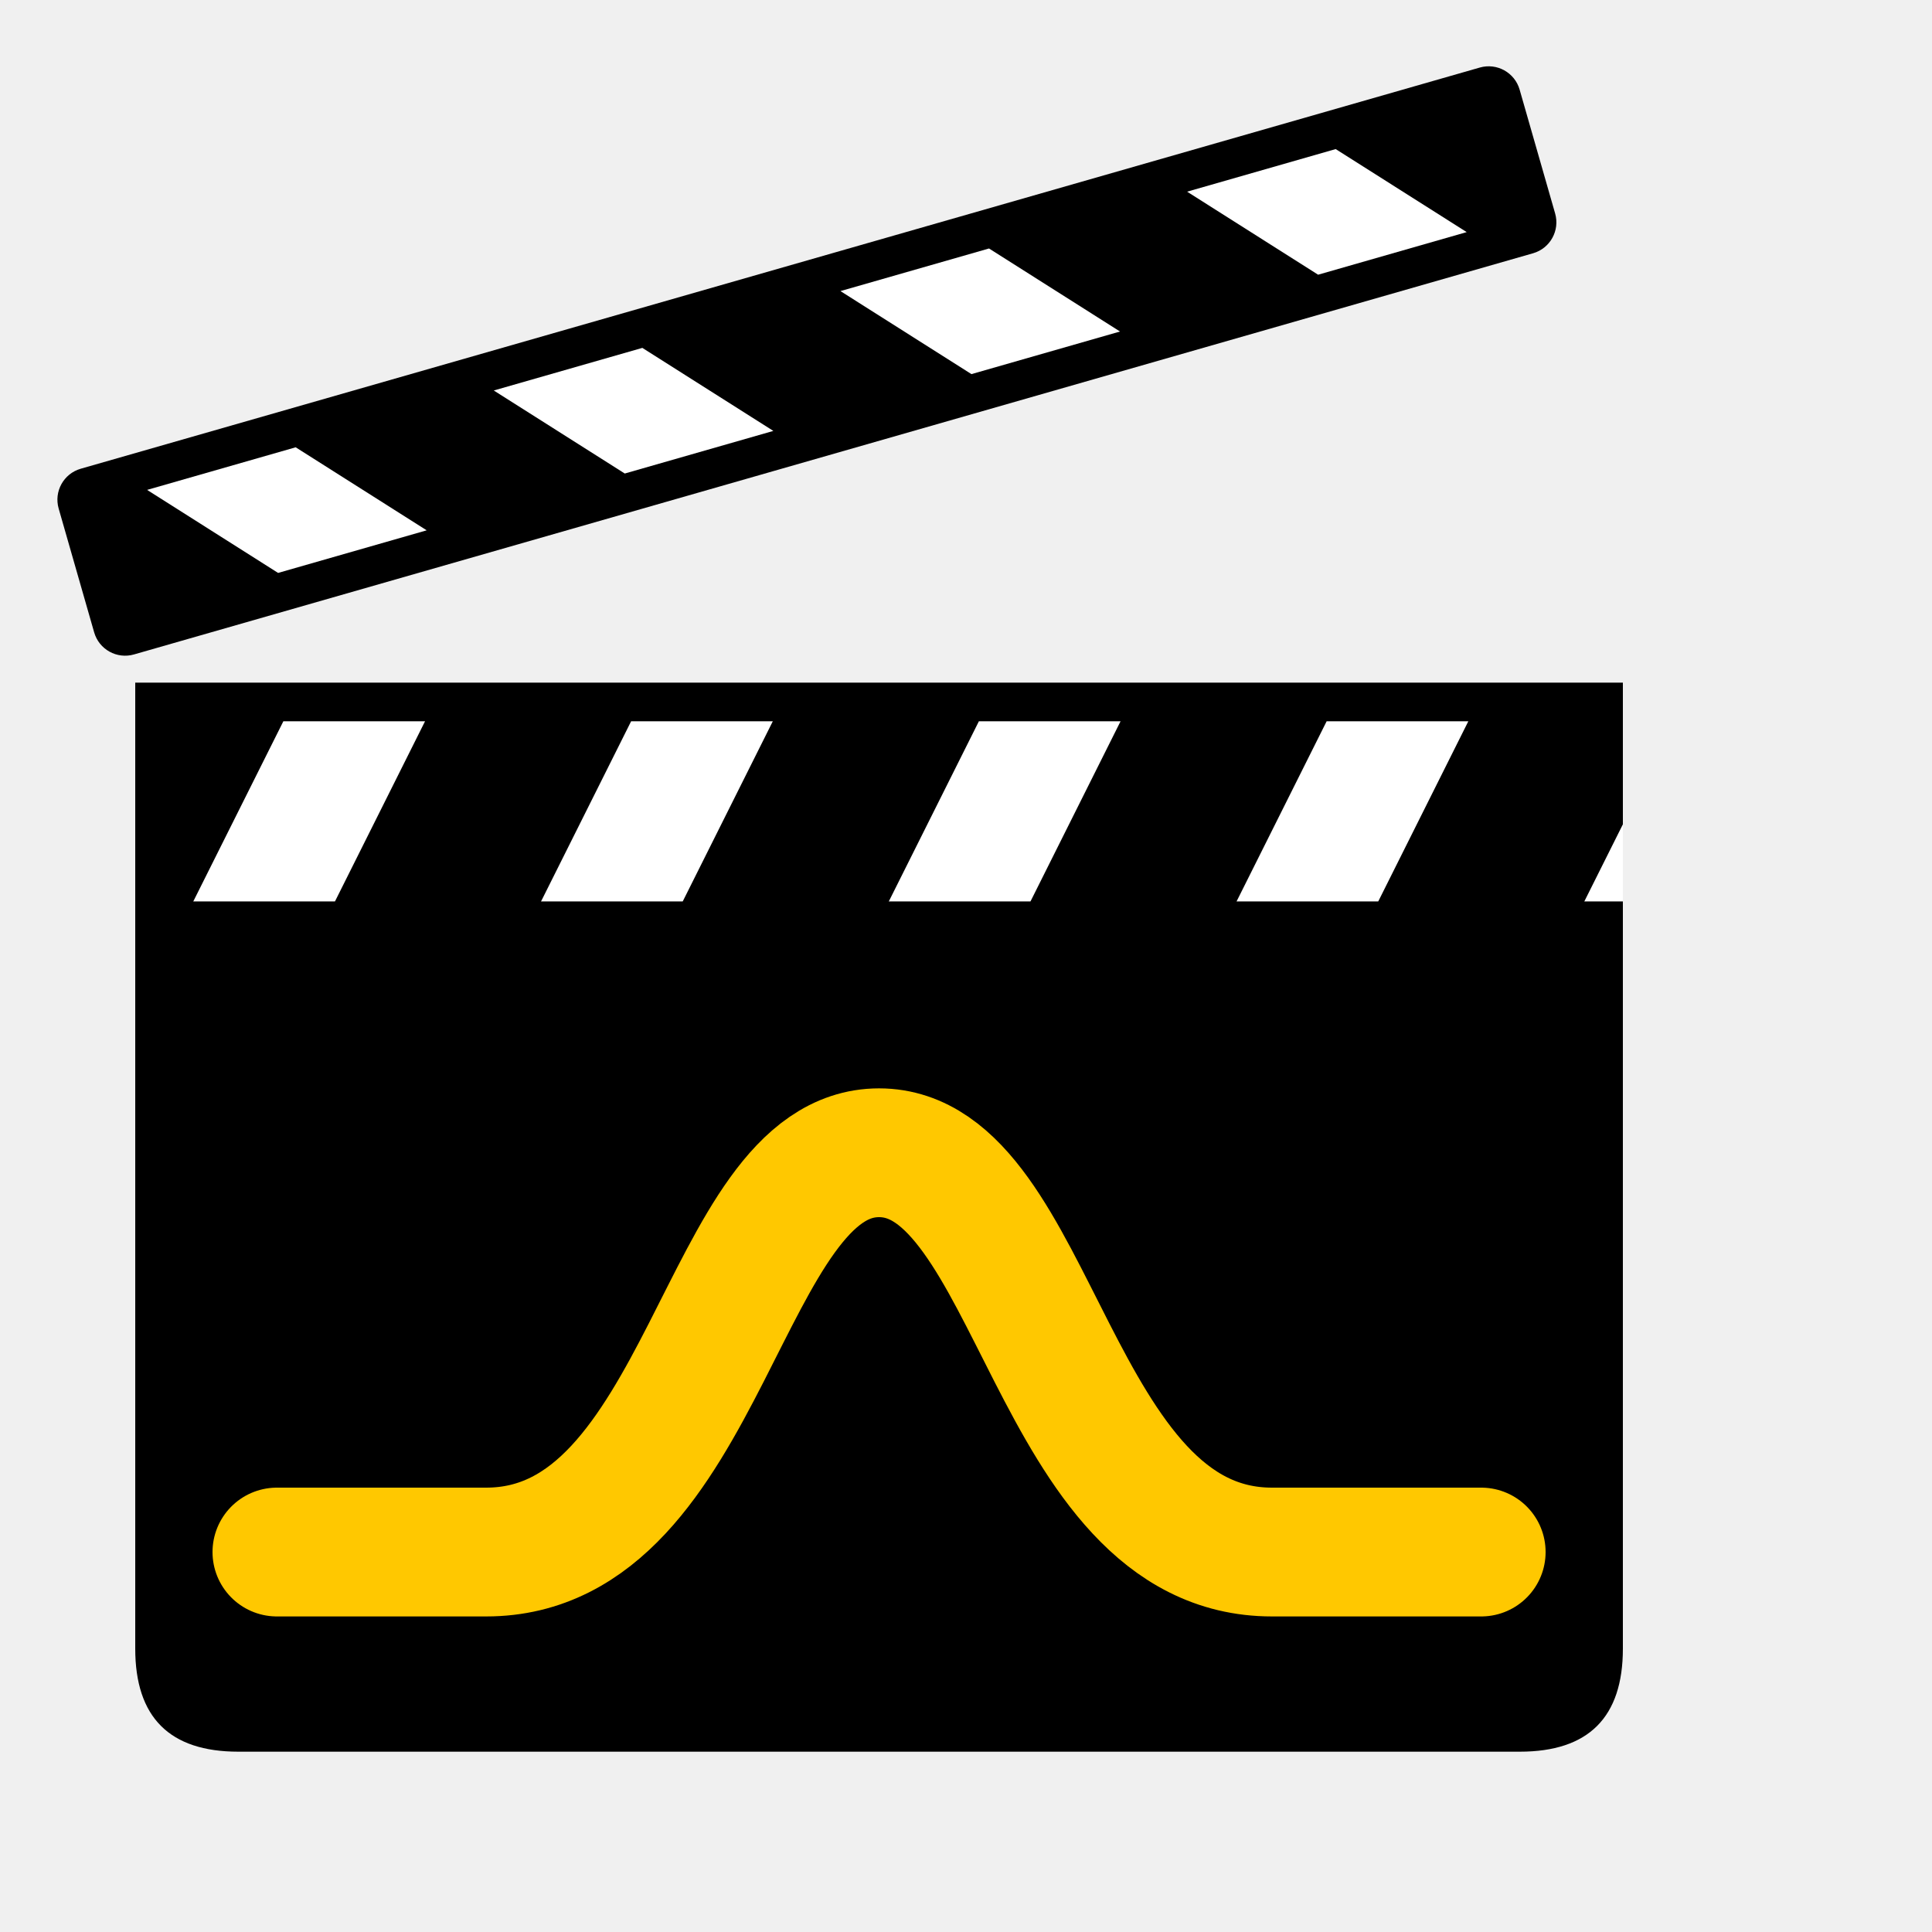
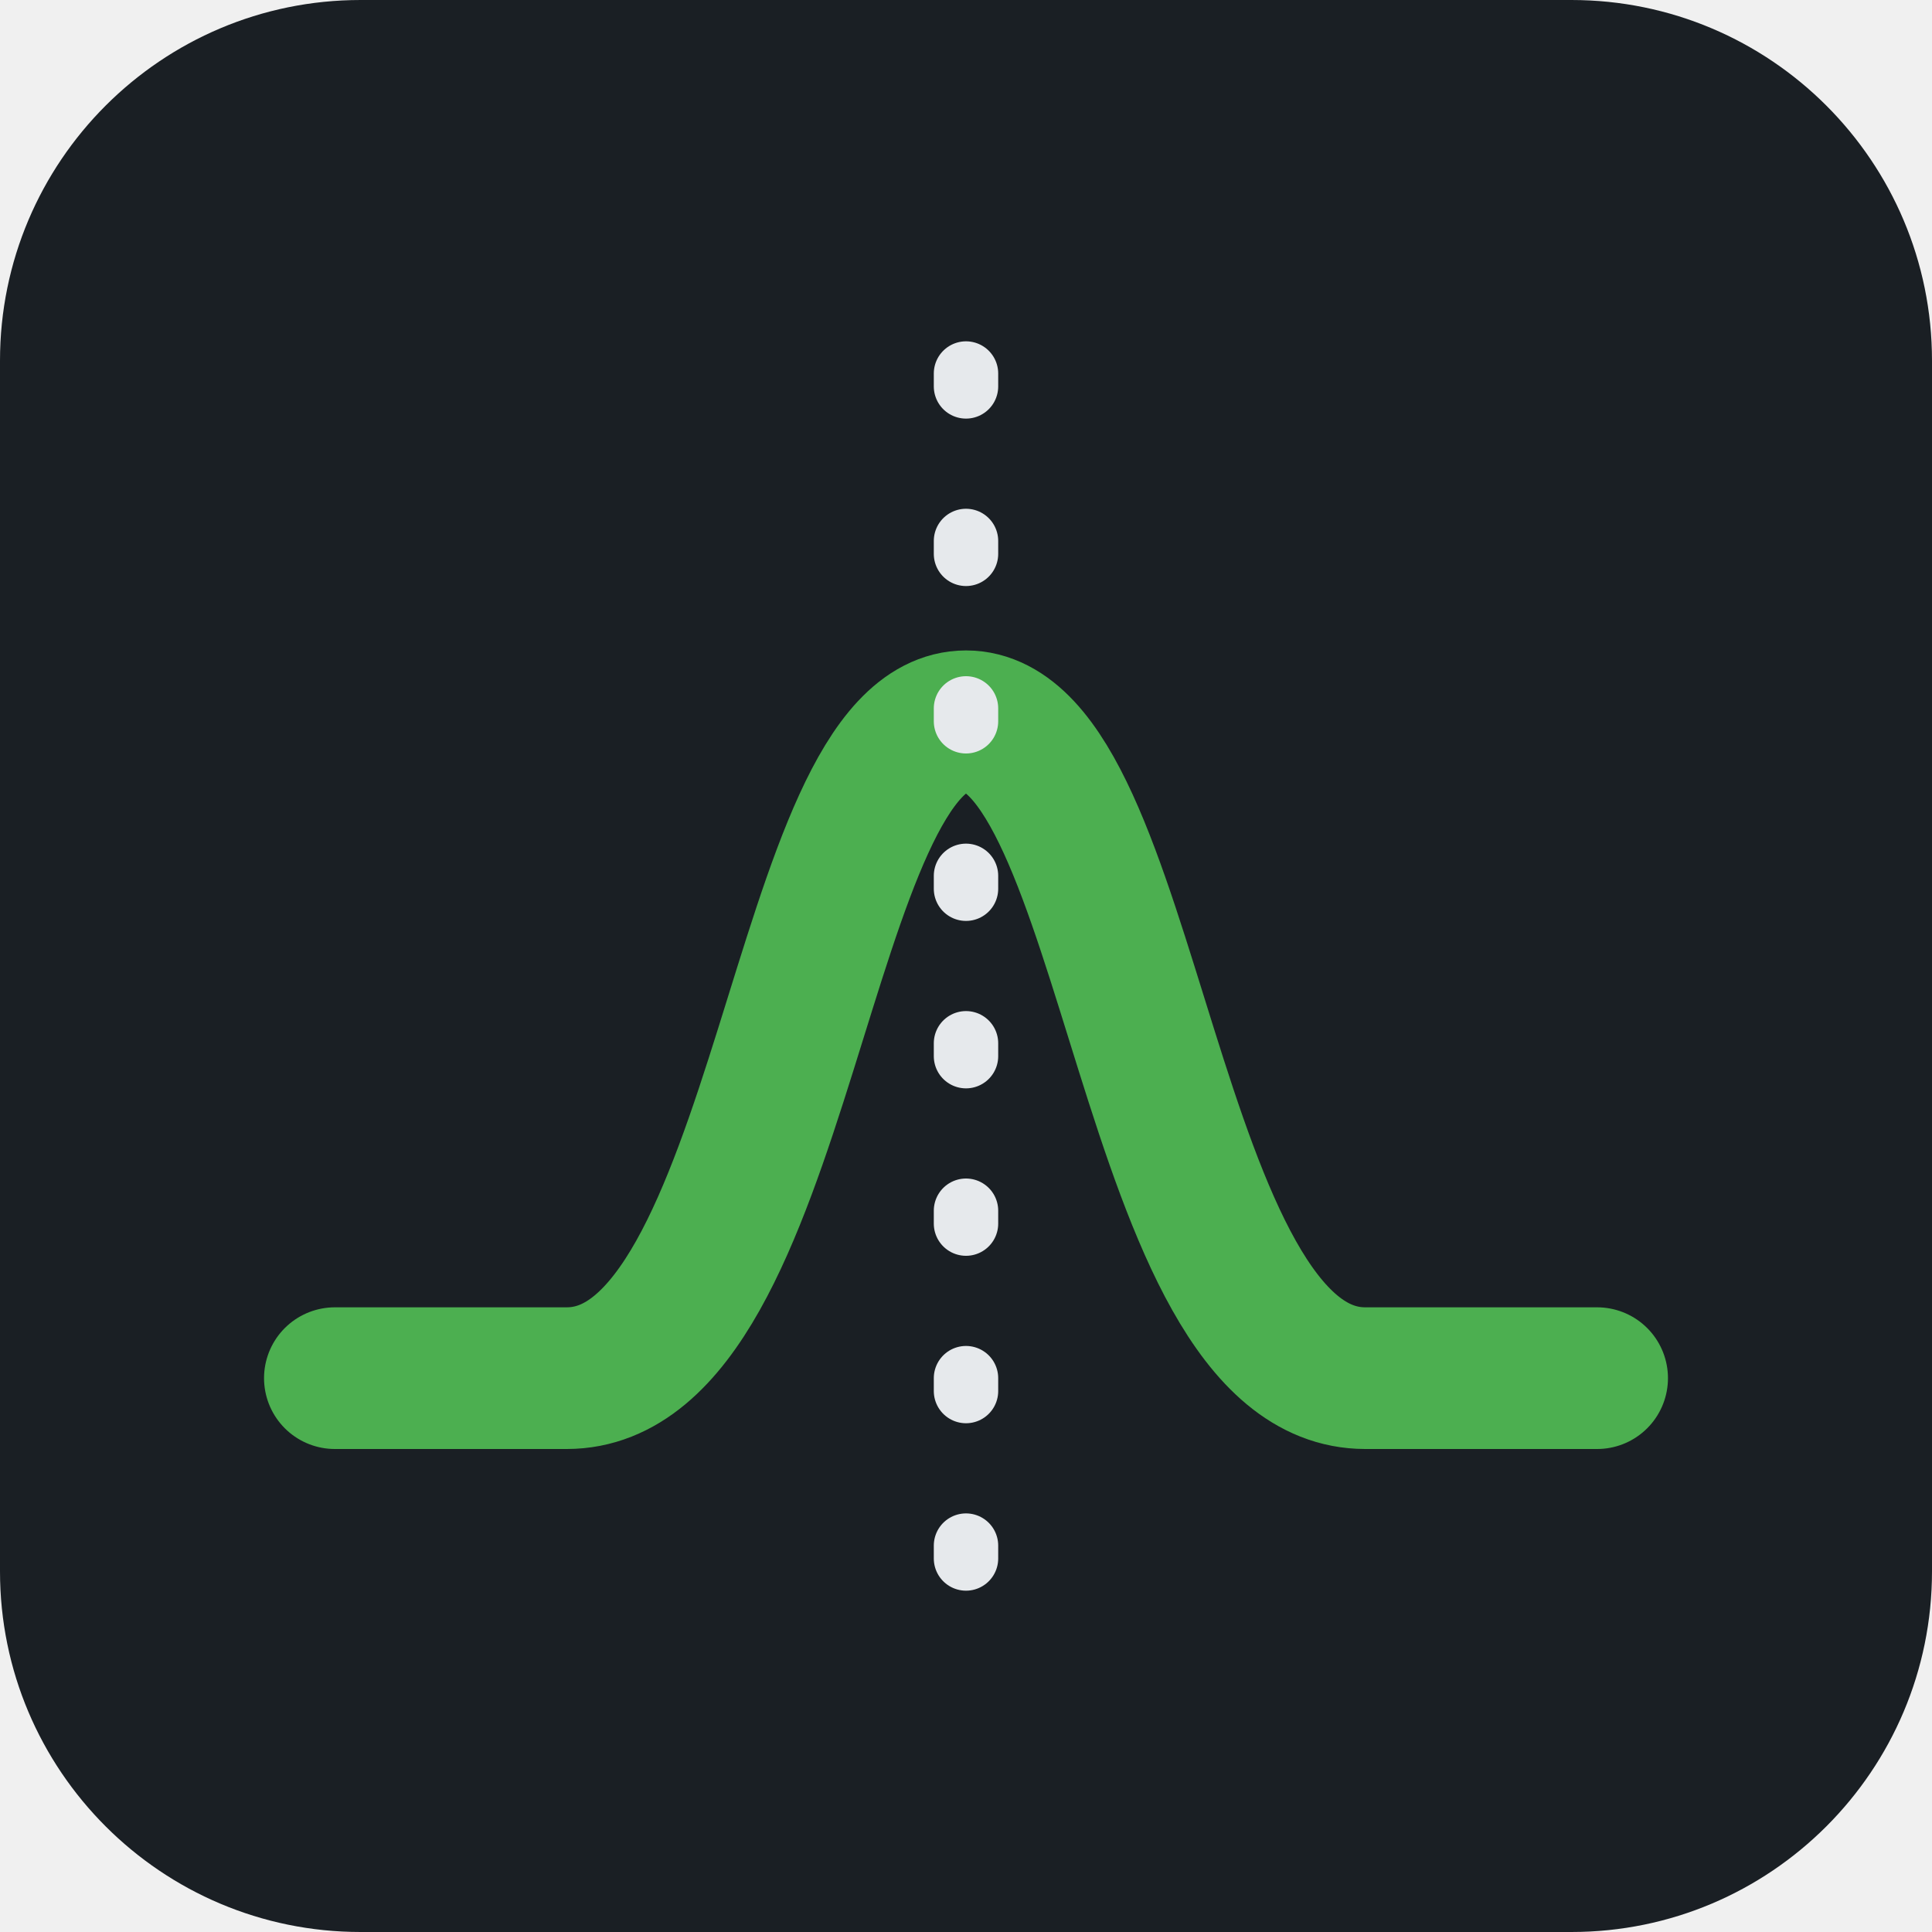
<svg xmlns="http://www.w3.org/2000/svg" viewBox="0 0 300 300">
-   <defs>
-     <clipPath id="arm">
-       <rect x="0" y="0" width="236" height="30" rx="5" />
-     </clipPath>
-     <clipPath id="band">
-       <rect x="21" y="106" width="231" height="38" />
-     </clipPath>
-   </defs>
-   <g transform="translate(16,103) rotate(-16) translate(0,-30)">
-     <rect width="236" height="30" rx="5" fill="#000" />
-     <g clip-path="url(#arm)" fill="#fff">
-       <polygon points="14,6 38,6 54,24 30,24" />
-       <polygon points="70,6 94,6 110,24 86,24" />
-       <polygon points="126,6 150,6 166,24 142,24" />
-       <polygon points="182,6 206,6 222,24 198,24" />
-     </g>
-   </g>
-   <path d="M21,106 H252 V256 Q252,272 236,272 H37 Q21,272 21,256 Z" fill="#000" />
-   <g clip-path="url(#band)" fill="#fff">
-     <polygon points="44,112 66,112 52,140 30,140" />
-     <polygon points="98,112 120,112 106,140 84,140" />
-     <polygon points="152,112 174,112 160,140 138,140" />
-     <polygon points="206,112 228,112 214,140 192,140" />
-     <polygon points="260,112 282,112 268,140 246,140" />
-   </g>
-   <rect x="21" y="140" width="231" height="5" fill="#000" />
-   <path d="M43,241 H75.5 C109.7,241 112.1,179 136.5,179 C160.9,179 163.3,241 197.5,241 H230" fill="none" stroke="#ffc800" stroke-width="20" stroke-linecap="round" stroke-linejoin="round" />
+   <rect width="300" height="300" rx="56" fill="#1a1f24" />
+   <path d="M52,214 H88 C122,214 124,112 150,112 C176,112 178,214 212,214 H248" fill="none" stroke="#4caf50" stroke-width="22" stroke-linecap="round" stroke-linejoin="round" />
+   <path d="M150,58 V242" fill="none" stroke="#e6e9ec" stroke-width="10" stroke-linecap="round" stroke-dasharray="2 24" />
</svg>
